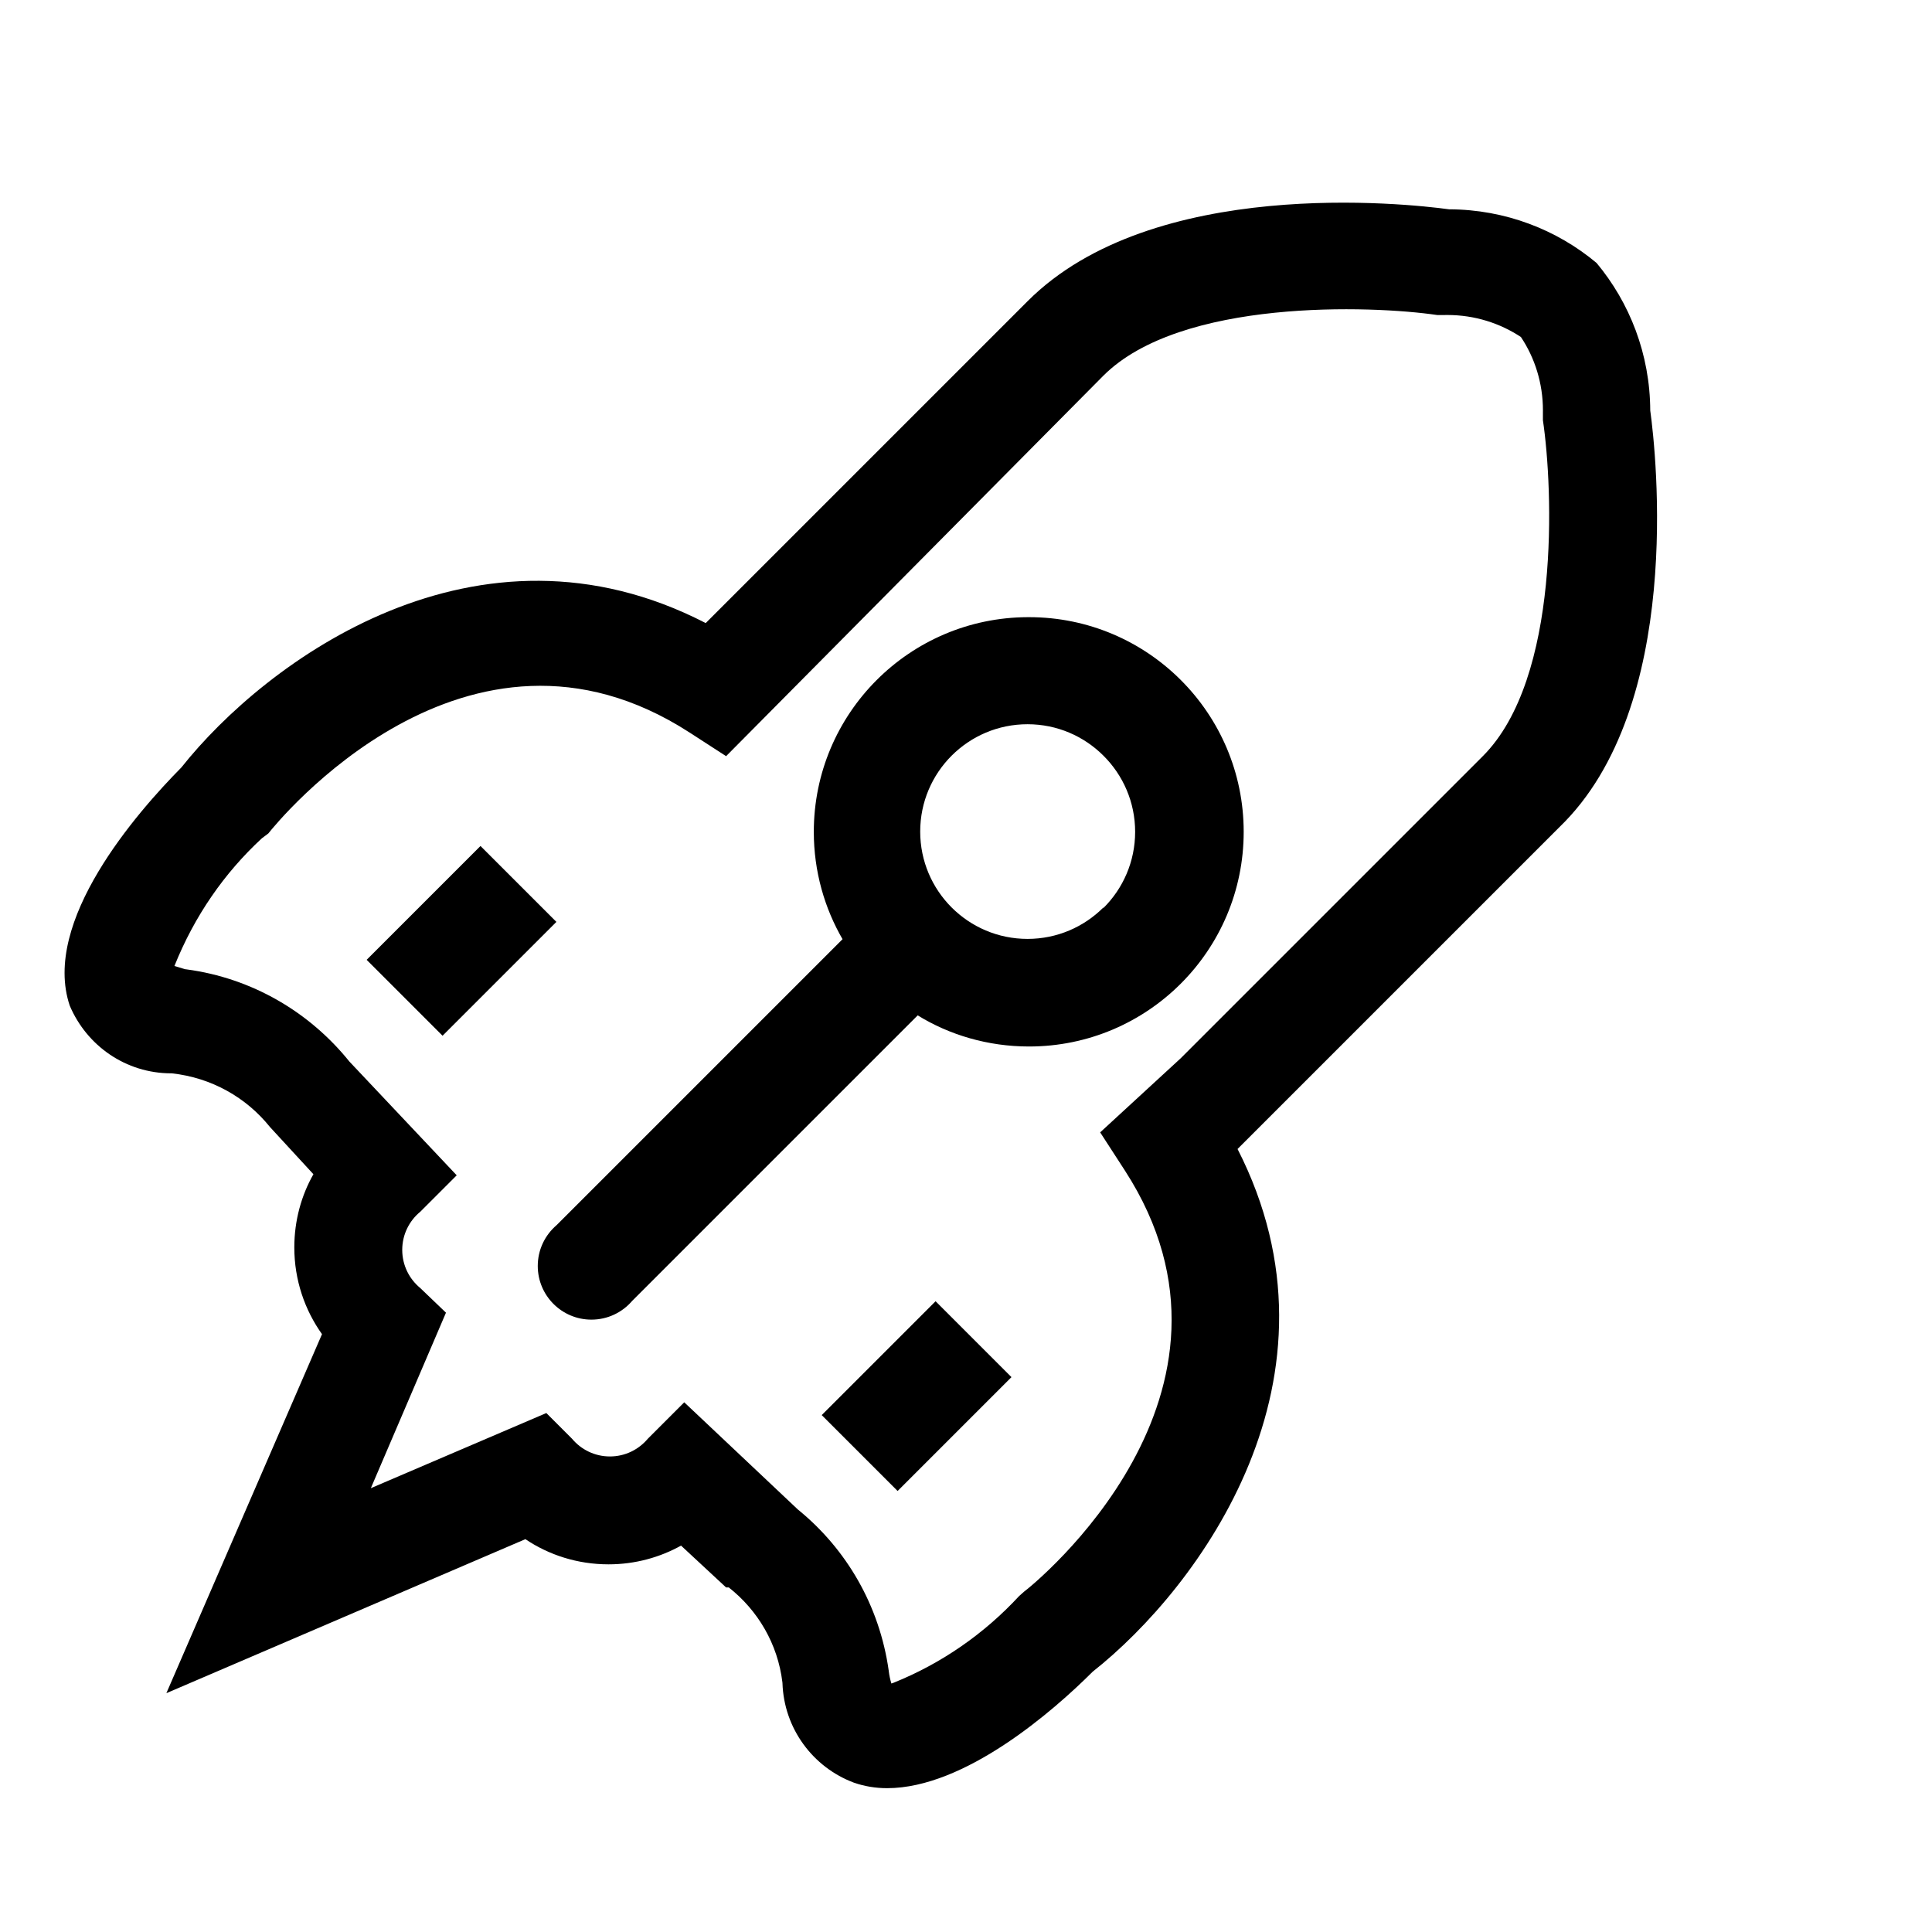
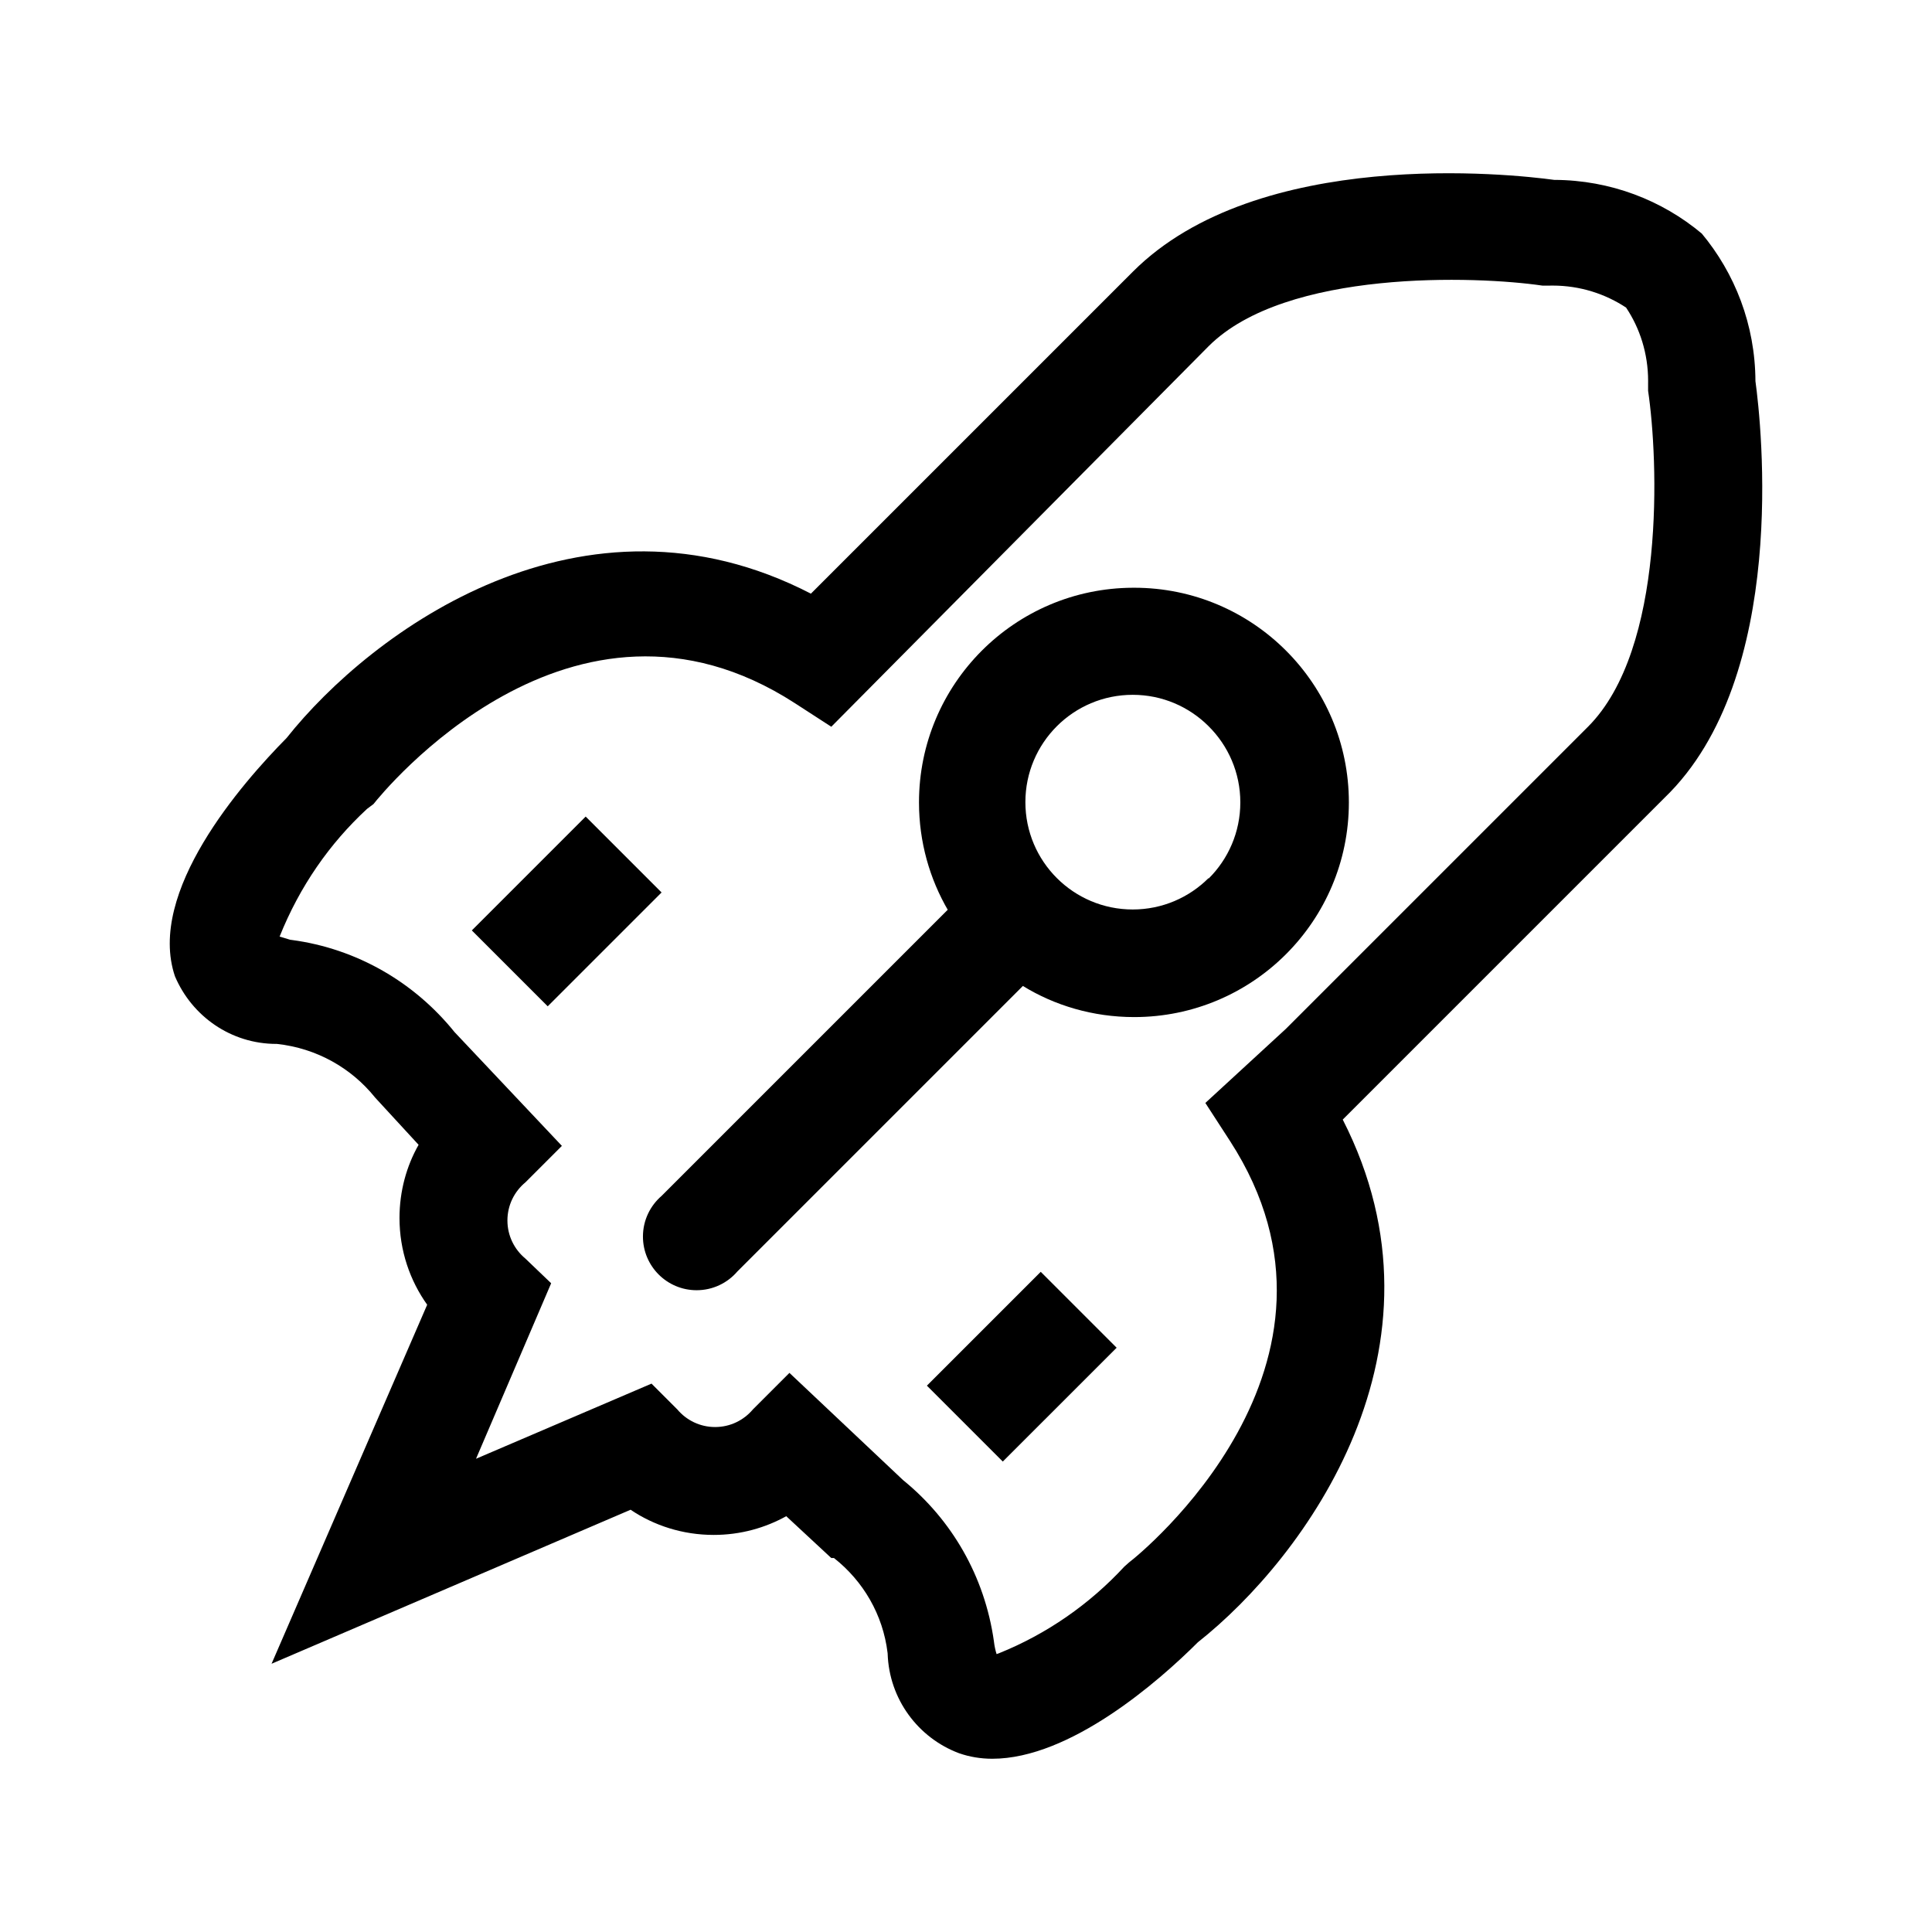
<svg xmlns="http://www.w3.org/2000/svg" version="1.1" width="1024" height="1024" viewBox="0 0 1024 1024">
  <g id="icomoon-ignore">
</g>
-   <path d="M544.711 327.111c-62.665 0.228-113.377 51.080-113.377 113.777 0 20.946 5.66 40.57 15.534 57.426l-0.291-0.537-151.609 151.609c-6.102 5.248-9.943 12.978-9.943 21.605 0 15.709 12.735 28.444 28.444 28.444 8.627 0 16.357-3.841 21.573-9.905l0.031-0.037 151.324-151.324c16.817 10.359 37.194 16.496 59.005 16.496 62.838 0 113.778-50.94 113.778-113.778s-50.94-113.778-113.778-113.778c-0.244 0-0.488 0.001-0.731 0.002h0.038zM584.818 480.996c-10.293 10.282-24.506 16.64-40.204 16.64-31.419 0-56.889-25.47-56.889-56.889s25.47-56.889 56.889-56.889c15.698 0 29.912 6.359 40.205 16.641l-0.001-0.001c10.393 10.311 16.828 24.6 16.828 40.391s-6.434 30.080-16.824 40.387l-0.004 0.004z" />
-   <path d="M874.667 217.6c-0.126-29.85-10.851-57.171-28.603-78.417l0.159 0.195c-21.041-17.614-48.369-28.344-78.201-28.444h-0.022c-22.756-3.129-157.013-17.636-223.289 48.64l-170.667 170.667c-121.173-62.578-232.96 19.911-277.902 76.516-23.609 23.893-74.24 81.636-59.164 126.293 9.033 21.228 29.714 35.84 53.808 35.84 0.083 0 0.166 0 0.25-0.001h-0.013c21.148 2.294 39.468 12.838 51.938 28.297l0.115 0.147 23.040 25.031c-6.369 11.167-10.124 24.538-10.124 38.787 0 17.242 5.499 33.2 14.838 46.215l-0.162-0.238-82.489 190.293 190.293-81.636c12.376 8.36 27.629 13.346 44.047 13.346 14.11 0 27.36-3.682 38.841-10.138l-0.398 0.206 23.893 22.187h1.422c15.446 12.153 25.962 29.97 28.409 50.271l0.035 0.36c0.774 24.233 16.22 44.67 37.714 52.774l0.402 0.133c5.161 1.803 11.11 2.844 17.302 2.844 0.017 0 0.034 0 0.052 0h-0.003c41.244 0 88.178-40.96 108.942-61.724 56.889-44.942 138.524-156.16 76.8-277.049l170.667-170.667c65.991-63.716 51.2-197.973 48.071-220.729zM785.92 400.782l-160.142 160.142-42.667 39.253 13.084 20.196c76.516 118.329-48.071 219.307-53.476 223.289l-2.56 2.276c-18.421 19.923-41.033 35.686-66.463 45.925l-1.235 0.439c-0.623-1.953-1.123-4.266-1.405-6.645l-0.017-0.181c-4.907-34.638-22.496-64.455-47.831-85.144l-0.24-0.19-60.302-56.889-19.342 19.342c-4.833 5.736-12.020 9.356-20.053 9.356s-15.221-3.619-20.021-9.316l-0.032-0.039-13.653-13.653-93.013 39.822 39.822-93.013-13.653-13.084c-5.837-4.835-9.527-12.084-9.527-20.196s3.69-15.361 9.484-20.161l0.044-0.035 19.342-19.342-56.889-60.302c-21.144-26.252-51.641-44.227-86.359-48.85l-0.681-0.074-5.689-1.707c10.697-26.658 26.457-49.266 46.244-67.588l0.12-0.11 3.413-2.56c4.267-5.404 104.96-129.991 223.289-53.476l19.342 12.516 199.964-201.671c40.96-40.96 142.222-37.262 176.924-32.142h3.982c0.427-0.009 0.929-0.015 1.433-0.015 14.503 0 27.989 4.359 39.217 11.839l-0.259-0.163c7.315 10.939 11.673 24.394 11.673 38.867 0 0.436-0.004 0.871-0.012 1.305l0.001-0.065v3.982c5.404 36.409 9.387 136.818-31.858 178.062z" />
-   <path d="M194.329 508.731l60.34-60.34 40.227 40.227-60.34 60.34-40.227-40.227z" />
-   <path d="M435.526 750.024l60.34-60.34 40.227 40.227-60.34 60.34-40.227-40.227z" />
+   <path d="M600.461 311.518c-62.665 0.228-113.377 51.080-113.377 113.777 0 20.946 5.66 40.57 15.534 57.426l-0.291-0.537-151.609 151.609c-6.102 5.248-9.943 12.978-9.943 21.605 0 15.709 12.735 28.444 28.444 28.444 8.627 0 16.357-3.841 21.573-9.905l0.031-0.037 151.324-151.324c16.817 10.359 37.194 16.496 59.005 16.496 62.838 0 113.778-50.94 113.778-113.778s-50.94-113.778-113.778-113.778c-0.244 0-0.488 0.001-0.731 0.002h0.038zM640.568 465.403c-10.293 10.282-24.506 16.64-40.204 16.64-31.419 0-56.889-25.47-56.889-56.889s25.47-56.889 56.889-56.889c15.698 0 29.912 6.359 40.205 16.641l-0.001-0.001c10.393 10.311 16.828 24.6 16.828 40.391s-6.434 30.080-16.824 40.387l-0.004 0.004z" />
+   <path d="M930.417 202.007c-0.126-29.85-10.851-57.171-28.603-78.417l0.159 0.195c-21.041-17.614-48.369-28.344-78.201-28.444h-0.022c-22.756-3.129-157.013-17.636-223.289 48.64l-170.667 170.667c-121.173-62.578-232.96 19.911-277.902 76.516-23.609 23.893-74.24 81.636-59.164 126.293 9.033 21.228 29.714 35.84 53.808 35.84 0.083 0 0.166 0 0.25-0.001h-0.013c21.148 2.294 39.468 12.838 51.938 28.297l0.115 0.147 23.040 25.031c-6.369 11.167-10.124 24.538-10.124 38.787 0 17.242 5.499 33.2 14.838 46.215l-0.162-0.238-82.489 190.293 190.293-81.636c12.376 8.36 27.629 13.346 44.047 13.346 14.11 0 27.36-3.682 38.841-10.138l-0.398 0.206 23.893 22.187h1.422c15.446 12.153 25.962 29.97 28.409 50.271l0.035 0.36c0.774 24.233 16.22 44.67 37.714 52.774l0.402 0.133c5.161 1.803 11.11 2.844 17.302 2.844 0.017 0 0.034 0 0.052 0h-0.003c41.244 0 88.178-40.96 108.942-61.724 56.889-44.942 138.524-156.16 76.8-277.049l170.667-170.667c65.991-63.716 51.2-197.973 48.071-220.729zM841.67 385.189l-160.142 160.142-42.667 39.253 13.084 20.196c76.516 118.329-48.071 219.307-53.476 223.289l-2.56 2.276c-18.421 19.923-41.033 35.686-66.463 45.925l-1.235 0.439c-0.623-1.953-1.123-4.266-1.405-6.645l-0.017-0.181c-4.907-34.638-22.496-64.455-47.831-85.144l-0.24-0.19-60.302-56.889-19.342 19.342c-4.833 5.736-12.020 9.356-20.053 9.356s-15.221-3.619-20.021-9.316l-0.032-0.039-13.653-13.653-93.013 39.822 39.822-93.013-13.653-13.084c-5.837-4.835-9.527-12.084-9.527-20.196s3.69-15.361 9.484-20.161l0.044-0.035 19.342-19.342-56.889-60.302c-21.144-26.252-51.641-44.227-86.359-48.85l-0.681-0.074-5.689-1.707c10.697-26.658 26.457-49.266 46.244-67.588l0.12-0.11 3.413-2.56c4.267-5.404 104.96-129.991 223.289-53.476l19.342 12.516 199.964-201.671c40.96-40.96 142.222-37.262 176.924-32.142h3.982c0.427-0.009 0.929-0.015 1.433-0.015 14.503 0 27.989 4.359 39.217 11.839l-0.259-0.163c7.315 10.939 11.673 24.394 11.673 38.867 0 0.436-0.004 0.871-0.012 1.305l0.001-0.065v3.982c5.404 36.409 9.387 136.818-31.858 178.062z" />
+   <path d="M250.079 493.138l60.34-60.34 40.227 40.227-60.34 60.34-40.227-40.227z" />
+   <path d="M491.276 734.431l60.34-60.34 40.227 40.227-60.34 60.34-40.227-40.227z" />
</svg>
